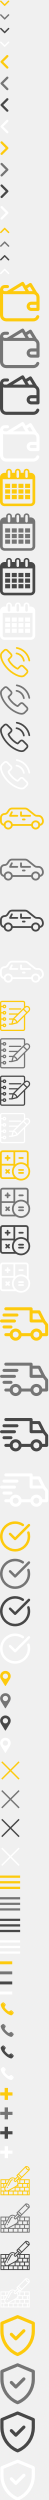
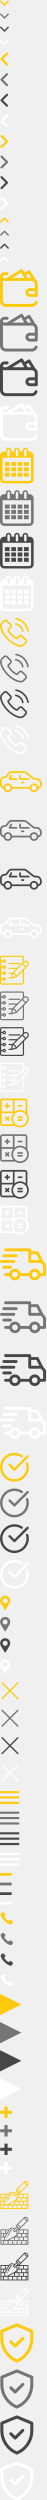
<svg xmlns="http://www.w3.org/2000/svg" xmlns:xlink="http://www.w3.org/1999/xlink">
  <symbol id="icon-arr-down" viewBox="0 0 13 9">
    <path d="M12.792 1.303l-.426-.43a.706.706 0 00-.503-.207.706.706 0 00-.503.208L6.503 5.732 1.639.868a.706.706 0 00-.502-.207c-.19 0-.37.073-.503.207l-.426.426a.712.712 0 000 1.006l5.79 5.811a.727.727 0 00.504.228h.002c.191 0 .37-.094.503-.228l5.785-5.795a.719.719 0 000-1.013z" />
  </symbol>
  <symbol id="icon-arr-left" viewBox="0 0 12 20">
    <path d="M1.13 8.88L9.048.964a1.579 1.579 0 012.24 0c.618.619.618 1.62 0 2.239L4.488 10l6.797 6.797c.62.62.62 1.62 0 2.239-.619.619-1.62.619-2.239 0l-7.916-7.917C.51 10.5.51 9.5 1.13 8.88z" />
  </symbol>
  <symbol id="icon-arr-right" viewBox="0 0 12 20">
    <path d="M11.286 11.12L3.37 19.036a1.579 1.579 0 01-2.238 0 1.582 1.582 0 010-2.238L7.928 10 1.13 3.203c-.62-.619-.62-1.62 0-2.239.619-.619 1.62-.619 2.238 0l7.917 7.917c.62.619.62 1.62 0 2.239z" />
  </symbol>
  <symbol id="icon-arr-up" viewBox="0 0 13 9">
    <path d="M.208 7.698l.425.428a.706.706 0 00.503.208c.19 0 .37-.074.503-.208L6.497 3.27l4.863 4.863a.705.705 0 00.503.207c.19 0 .369-.073.503-.207l.426-.426a.712.712 0 000-1.006L7.002.889A.727.727 0 006.497.66h-.002a.727.727 0 00-.503.228L.208 6.684a.718.718 0 000 1.014z" />
  </symbol>
  <symbol id="icon-cache" viewBox="0 0 55 55">
    <path d="M43.506 27.608a6.453 6.453 0 00-6.445 6.446 6.453 6.453 0 006.445 6.445h9.13c.037 0 .073-.004.109-.006.035.002.07.006.107.006A2.148 2.148 0 0055 38.35V21.485a8.586 8.586 0 00-3.562-6.96L44.13 2.535a2.148 2.148 0 00-2.966-.708l-5.39 3.343-2.431-4.114a2.149 2.149 0 00-2.966-.743L9.68 12.892H6.445a2.151 2.151 0 01-2.147-2.095 2.151 2.151 0 012.147-2.095h3.975a2.148 2.148 0 000-4.297H6.445c-3.04 0-5.594 2.116-6.27 4.952-.112.26-.175.547-.175.849v36.201c0 4.739 3.855 8.594 8.594 8.594h37.812a8.583 8.583 0 008.154-5.873 2.148 2.148 0 10-4.076-1.36 4.292 4.292 0 01-4.078 2.936H8.594a4.302 4.302 0 01-4.297-4.297V16.82a6.414 6.414 0 002.148.368h39.961a4.302 4.302 0 014.297 4.297v6.123h-7.197zm7.197 8.594h-7.197a2.15 2.15 0 01-2.148-2.148 2.15 2.15 0 012.148-2.149h7.197v4.297zm-32.75-23.31L30.75 5.115l2.288 3.872c.044.105.095.21.157.31.046.076.098.146.152.213l1.998 3.382h-17.39zm22.382 0L37.96 8.87l3.628-2.25 3.823 6.272h-5.075z" />
  </symbol>
  <symbol id="icon-calendar" viewBox="0 0 49 52">
    <path d="M42.592 5.633h-1.655v-1.71C40.937 1.76 39.132 0 36.91 0c-2.222 0-4.025 1.76-4.025 3.924V5.63h-4.131V3.924C28.755 1.759 26.95 0 24.729 0c-2.22 0-4.025 1.76-4.025 3.924V5.63h-4.131V3.924C16.573 1.759 14.768 0 12.547 0c-2.22 0-4.026 1.76-4.026 3.924V5.63H6.408C2.875 5.631 0 8.352 0 11.695v34.241C0 49.28 2.875 52 6.408 52h36.184C46.126 52 49 49.28 49 45.936V11.695c0-3.341-2.875-6.062-6.408-6.062zm-7.445-1.71c0-.983.792-1.783 1.764-1.783.974 0 1.764.8 1.764 1.784v6.985c0 .983-.79 1.783-1.764 1.783-.972 0-1.764-.8-1.764-1.783V3.924zm-12.182 0c0-.983.792-1.783 1.764-1.783.973 0 1.764.8 1.764 1.784v6.985c0 .983-.791 1.783-1.764 1.783-.972 0-1.764-.8-1.764-1.783V3.924zm-12.184 0c0-.983.792-1.783 1.764-1.783.973 0 1.764.8 1.764 1.784v6.985c0 .983-.791 1.783-1.763 1.783-.973 0-1.764-.8-1.764-1.783V3.924zm34.45 42.015c0 1.377-1.184 2.497-2.639 2.497H6.408c-1.455 0-2.639-1.12-2.639-2.497V14.55h41.462v31.388z" />
    <path d="M14.09 20.867H7.161v5.834h6.927v-5.834zM23.337 20.867h-6.929v5.834h6.93v-5.834zM32.59 20.867h-6.928v5.834h6.928v-5.834zM41.838 20.867H34.91v5.834h6.93v-5.834zM14.09 28.655H7.161v5.83h6.927v-5.83zM23.337 28.655h-6.929v5.83h6.93v-5.83zM32.59 28.655h-6.928v5.83h6.928v-5.83zM41.838 28.655H34.91v5.83h6.93v-5.83zM14.09 36.439H7.161v5.83h6.927v-5.83zM23.337 36.439h-6.929v5.83h6.93v-5.83zM32.59 36.439h-6.928v5.83h6.928v-5.83zM41.838 36.439H34.91v5.83h6.93v-5.83z" />
  </symbol>
  <symbol id="icon-call" viewBox="0 0 42 42">
    <path d="M33.193 26.017c-.86-.895-1.897-1.374-2.996-1.374-1.09 0-2.136.47-3.031 1.366L24.364 28.8c-.23-.124-.46-.24-.682-.355-.32-.16-.62-.31-.878-.47-2.624-1.666-5.008-3.838-7.295-6.648-1.108-1.4-1.853-2.58-2.394-3.776.727-.665 1.401-1.356 2.057-2.021.248-.248.496-.506.744-.754 1.862-1.861 1.862-4.272 0-6.134l-2.42-2.42c-.274-.275-.558-.558-.824-.842a41.875 41.875 0 00-1.666-1.649c-.86-.85-1.888-1.303-2.97-1.303-1.081 0-2.127.452-3.014 1.303l-.018.018-3.013 3.04a6.485 6.485 0 00-1.924 4.122c-.213 2.589.55 5 1.135 6.578 1.436 3.873 3.58 7.464 6.78 11.31 3.884 4.637 8.555 8.298 13.891 10.877 2.04.967 4.76 2.11 7.801 2.305.186.009.381.018.559.018 2.047 0 3.767-.736 5.114-2.199.01-.017.027-.026.036-.044.46-.558.993-1.064 1.551-1.604.381-.364.771-.745 1.152-1.144.878-.913 1.339-1.977 1.339-3.067 0-1.1-.47-2.154-1.365-3.04l-4.867-4.885zm3.174 9.335c-.01 0-.01.008 0 0-.346.372-.7.709-1.082 1.081-.576.55-1.161 1.126-1.71 1.773-.896.957-1.95 1.41-3.334 1.41-.133 0-.274 0-.407-.01-2.633-.168-5.08-1.196-6.915-2.074-5.017-2.429-9.422-5.877-13.083-10.247-3.023-3.643-5.044-7.012-6.383-10.628-.824-2.208-1.126-3.927-.993-5.55a4.07 4.07 0 011.224-2.632l3.022-3.023c.435-.408.896-.63 1.348-.63.558 0 1.01.337 1.294.621l.027.027c.54.505 1.055 1.028 1.595 1.586.275.284.559.568.842.86l2.42 2.42c.94.94.94 1.809 0 2.748-.257.257-.505.514-.762.763a46.224 46.224 0 01-2.225 2.162c-.018.018-.035.027-.044.045-.763.762-.62 1.507-.461 2.012l.026.08c.63 1.524 1.516 2.96 2.864 4.671l.008.01c2.447 3.013 5.027 5.362 7.872 7.162.363.23.736.416 1.09.593.32.16.62.31.878.47.035.018.07.045.106.062.302.151.585.222.878.222.736 0 1.197-.461 1.347-.612l3.032-3.031c.301-.302.78-.665 1.338-.665.55 0 1.002.346 1.277.647l.018.018 4.884 4.884c.913.904.913 1.835.009 2.775zM22.698 9.99c2.322.39 4.432 1.49 6.116 3.174a11.3 11.3 0 013.174 6.117 1.19 1.19 0 001.179.992 1.198 1.198 0 001.188-1.4 13.672 13.672 0 00-3.839-7.402 13.672 13.672 0 00-7.401-3.838 1.203 1.203 0 00-1.383.975c-.116.647.31 1.276.966 1.383zM41.951 18.527c-.789-4.627-2.97-8.838-6.32-12.188C32.281 2.988 28.07.807 23.442.019a1.192 1.192 0 00-1.374.974 1.203 1.203 0 00.984 1.383c4.131.7 7.899 2.66 10.895 5.647 2.996 2.996 4.946 6.763 5.646 10.894a1.19 1.19 0 001.18.993c.07 0 .132-.009.203-.018a1.174 1.174 0 00.975-1.365z" />
  </symbol>
  <symbol id="icon-car" viewBox="0 0 61 61">
    <path d="M11.438 33.041a6.363 6.363 0 00-6.355 6.355 6.363 6.363 0 006.354 6.354 6.363 6.363 0 006.355-6.354 6.363 6.363 0 00-6.355-6.355zm0 10.167a3.817 3.817 0 01-3.813-3.812 3.817 3.817 0 013.813-3.813 3.817 3.817 0 013.812 3.813 3.817 3.817 0 01-3.813 3.812zM49.563 33.041a6.363 6.363 0 00-6.355 6.355 6.363 6.363 0 006.355 6.354 6.363 6.363 0 006.354-6.354 6.363 6.363 0 00-6.355-6.355zm0 10.167a3.817 3.817 0 01-3.813-3.812 3.817 3.817 0 013.813-3.813 3.817 3.817 0 013.812 3.813 3.817 3.817 0 01-3.813 3.812z" />
    <path d="M53.375 25.417h-2.15a3.48 3.48 0 01-2.17-.763L39.04 16.643a6.388 6.388 0 00-3.97-1.393H16.699a6.341 6.341 0 00-5.287 2.829L9.25 21.327a3.48 3.48 0 01-2.895 1.548A6.363 6.363 0 000 29.229v5.084a6.363 6.363 0 006.354 6.354 1.271 1.271 0 000-2.542 3.817 3.817 0 01-3.812-3.813V29.23a3.817 3.817 0 013.812-3.812 6.008 6.008 0 005.01-2.682l2.163-3.246a3.809 3.809 0 013.172-1.698h18.37c.865 0 1.709.298 2.385.837l10.014 8.009a6.027 6.027 0 003.76 1.321h2.147c3.729 0 5.083 3.8 5.083 6.354 0 2.504-1.916 3.813-3.812 3.813a1.271 1.271 0 000 2.541c3.622 0 6.354-2.732 6.354-6.353 0-4.314-2.671-8.896-7.625-8.896z" />
    <path d="M44.48 38.125H16.52a1.271 1.271 0 000 2.542h27.96a1.271 1.271 0 000-2.542zM41.938 25.416H30.5v-3.812a1.271 1.271 0 00-2.542 0v5.083c0 .702.57 1.271 1.271 1.271h12.709a1.271 1.271 0 000-2.542zM24.146 25.417h-8.11l1.623-3.243a1.27 1.27 0 10-2.275-1.136l-2.541 5.083a1.272 1.272 0 001.136 1.838h10.167a1.271 1.271 0 000-2.542zM34.313 30.5H31.77a1.271 1.271 0 000 2.542h2.541a1.271 1.271 0 000-2.542z" />
  </symbol>
  <symbol id="icon-contract" viewBox="0 0 42 42">
    <path d="M28.875 10.5h-15.75a.875.875 0 000 1.75h15.75a.875.875 0 000-1.75z" />
    <path d="M37.411 7c-.867 0-1.694.25-2.411.698V2.625A2.628 2.628 0 0032.375 0H2.625A2.628 2.628 0 000 2.625v36.75A2.628 2.628 0 002.625 42h29.75A2.628 2.628 0 0035 39.375v-18.89l3.238-3.237.005-.004c.002-.001.002-.003.003-.005l2.41-2.41A4.553 4.553 0 0042 11.585 4.591 4.591 0 0037.411 7zM33.25 39.375a.876.876 0 01-.875.875H2.625a.876.876 0 01-.875-.875V35h1.911a2.62 2.62 0 002.464 1.75 2.628 2.628 0 002.625-2.625A2.628 2.628 0 006.125 31.5a2.62 2.62 0 00-2.464 1.75H1.75v-7h1.911A2.62 2.62 0 006.125 28a2.628 2.628 0 002.625-2.625 2.628 2.628 0 00-2.625-2.625 2.62 2.62 0 00-2.464 1.75H1.75v-7h1.911a2.62 2.62 0 002.464 1.75 2.628 2.628 0 002.625-2.625A2.628 2.628 0 006.125 14a2.62 2.62 0 00-2.464 1.75H1.75v-7h1.911a2.62 2.62 0 002.464 1.75A2.628 2.628 0 008.75 7.875 2.628 2.628 0 006.125 5.25 2.62 2.62 0 003.661 7H1.75V2.625c0-.483.394-.875.875-.875h29.75c.481 0 .875.392.875.875v6.638l-1.494 1.494-6.743 6.743H13.125a.875.875 0 000 1.75h10.138l-5.25 5.25h-4.888a.875.875 0 000 1.75h4.128l-1.312 5.25h-2.816a.875.875 0 000 1.75h3.5c.07 0 .142-.009.212-.028l7-1.75c.019-.005.033-.023.052-.03a.877.877 0 00.308-.173c.014-.012.034-.012.046-.026l9.007-9.007v17.139zm-28-5.25c0-.483.394-.875.875-.875s.875.392.875.875a.876.876 0 01-.875.875.876.876 0 01-.875-.875zm0-8.75c0-.483.394-.875.875-.875s.875.392.875.875a.876.876 0 01-.875.875.876.876 0 01-.875-.875zm0-8.75c0-.483.394-.875.875-.875s.875.392.875.875a.877.877 0 01-.875.875.877.877 0 01-.875-.875zm0-8.75c0-.483.394-.875.875-.875S7 7.392 7 7.875a.876.876 0 01-.875.875.876.876 0 01-.875-.875zm13.774 18.51c.566.164 1.402.528 2.232 1.358.829.83 1.195 1.668 1.36 2.231l-4.789 1.199 1.197-4.788zm5.066 2.535a7.017 7.017 0 00-1.597-2.415 7.066 7.066 0 00-2.415-1.595l5.917-5.917 6.38-6.379 4.011 4.011L24.09 28.921zM39.42 13.593l-1.796 1.796-4.01-4.013 1.132-1.132.665-.665a2.806 2.806 0 012.007-.832 2.84 2.84 0 012.002 4.846z" />
  </symbol>
  <symbol id="icon-count" viewBox="0 0 42 42">
    <path d="M7.71 11.813h1.642v1.64a1.23 1.23 0 102.46 0v-1.64h1.641a1.23 1.23 0 100-2.461h-1.64V7.71a1.23 1.23 0 00-2.461 0v1.64H7.71a1.23 1.23 0 000 2.461zM26.824 11.813h4.922a1.23 1.23 0 000-2.461h-4.922a1.23 1.23 0 000 2.46zM32.156 30.105h-5.742a1.23 1.23 0 100 2.461h5.742a1.23 1.23 0 100-2.46zM32.156 26.004h-5.742a1.23 1.23 0 100 2.46h5.742a1.23 1.23 0 100-2.46zM13.503 26.364a1.23 1.23 0 00-1.74 0l-1.181 1.181-1.18-1.18a1.23 1.23 0 00-1.74 1.74l1.18 1.18-1.18 1.181a1.23 1.23 0 101.74 1.74l1.18-1.18 1.18 1.18a1.226 1.226 0 001.74 0c.481-.48.481-1.26 0-1.74l-1.18-1.18 1.18-1.182c.481-.48.481-1.26 0-1.74z" />
    <path d="M39.867 22.244V3.691A3.696 3.696 0 0036.176 0H3.69A3.696 3.696 0 000 3.691v32.485a3.696 3.696 0 003.691 3.691h18.553A12.641 12.641 0 0029.285 42C36.296 42 42 36.296 42 29.285a12.64 12.64 0 00-2.133-7.04zm-2.46-18.553V19.51a12.657 12.657 0 00-8.122-2.94 12.657 12.657 0 00-8.12 2.94V2.46h15.01c.68 0 1.231.553 1.231 1.231zM3.69 2.461h15.012v16.242H2.461V3.691c0-.678.552-1.23 1.23-1.23zm-1.23 33.715V21.164h16.242v1.08a12.64 12.64 0 00-2.133 7.041c0 3.085 1.105 5.917 2.94 8.121H3.69c-.678 0-1.23-.552-1.23-1.23zm26.824 3.363c-5.654 0-10.254-4.6-10.254-10.254s4.6-10.254 10.254-10.254 10.254 4.6 10.254 10.254-4.6 10.254-10.254 10.254z" />
  </symbol>
  <symbol id="icon-delivery" viewBox="0 0 67 67">
    <g clip-path="url(#clip0)">
      <path d="M50.602 39.834c-4.657 0-8.445 3.789-8.445 8.446s3.788 8.445 8.445 8.445c4.658 0 8.445-3.788 8.445-8.445s-3.788-8.446-8.445-8.446zm0 12.669a4.227 4.227 0 01-4.223-4.223 4.227 4.227 0 014.223-4.223 4.227 4.227 0 014.223 4.223 4.227 4.227 0 01-4.223 4.223zM21.747 39.834c-4.657 0-8.445 3.789-8.445 8.446s3.788 8.445 8.445 8.445 8.445-3.788 8.445-8.445-3.788-8.446-8.445-8.446zm0 12.669a4.227 4.227 0 01-4.223-4.223 4.227 4.227 0 014.223-4.223 4.227 4.227 0 014.223 4.223 4.227 4.227 0 01-4.223 4.223zM56.29 15.661a2.112 2.112 0 00-1.887-1.162h-11.12v4.222H53.1l5.75 11.435 3.773-1.897L56.29 15.66z" />
      <path d="M44.268 46.24H28.292v4.222h15.976v-4.223zM15.413 46.24h-7.32a2.111 2.111 0 100 4.222h7.32a2.111 2.111 0 100-4.223zM66.557 33.332l-4.153-5.35a2.109 2.109 0 00-1.667-.816H45.394V12.387a2.111 2.111 0 00-2.111-2.111H8.093a2.111 2.111 0 100 4.222h33.078v14.78c0 1.166.946 2.111 2.112 2.111h16.42l3.075 3.96v10.89h-5.842a2.111 2.111 0 100 4.222h7.953A2.111 2.111 0 0067 48.351V34.626c0-.47-.156-.925-.443-1.295zM15.272 35.542H5.56a2.111 2.111 0 100 4.222h9.712a2.111 2.111 0 100-4.222zM20.128 27.237H2.111a2.111 2.111 0 100 4.223h18.017a2.111 2.111 0 100-4.223z" />
      <path d="M23.577 18.932H5.56a2.111 2.111 0 100 4.223h18.017a2.111 2.111 0 100-4.223z" />
    </g>
    <defs>
      <clipPath id="clip0">
        <path d="M0 0h67v67H0z" />
      </clipPath>
    </defs>
  </symbol>
  <symbol id="icon-finishing" viewBox="0 0 42 42">
    <g clip-path="url(#clip0)">
      <path d="M21 42c11.579 0 21-9.42 21-21 0-1.999-.279-3.968-.831-5.855a1.75 1.75 0 10-3.359.983c.457 1.567.69 3.207.69 4.872 0 9.65-7.85 17.5-17.5 17.5S3.5 30.65 3.5 21 11.35 3.5 21 3.5c3.507 0 6.88 1.025 9.757 2.965a1.75 1.75 0 001.957-2.902A20.87 20.87 0 0021 0C9.421 0 0 9.42 0 21s9.421 21 21 21z" />
      <path d="M39.013 4.013L21 22.025l-5.763-5.762a1.75 1.75 0 00-2.474 2.474l7 7c.342.343.789.513 1.237.513.448 0 .895-.17 1.237-.512l19.25-19.25a1.75 1.75 0 00-2.474-2.475z" />
    </g>
    <defs>
      <clipPath id="clip0">
        <path d="M0 0h42v42H0z" />
      </clipPath>
    </defs>
  </symbol>
  <symbol id="icon-geomap" viewBox="0 0 15 21">
    <path d="M7.5 0A7.389 7.389 0 00.117 7.383a7.28 7.28 0 001.108 3.876L7 20.709c.098.16.246.259.418.284a.613.613 0 00.628-.296l5.791-9.537a7.282 7.282 0 001.046-3.777A7.389 7.389 0 007.5 0zm0 11.074a3.686 3.686 0 01-3.691-3.691A3.702 3.702 0 017.5 3.69a3.702 3.702 0 013.691 3.692c0 2.005-1.6 3.691-3.691 3.691z" />
  </symbol>
  <symbol id="icon-menu-close" viewBox="0 0 30 30">
    <path fill-rule="evenodd" stroke-width="3" d="M27.228 3.186L15.914 14.5l11.314 11.314-1.414 1.414L14.5 15.914 3.186 27.228l-1.414-1.414L13.086 14.5 1.772 3.186l1.414-1.414L14.5 13.086 25.814 1.772l1.414 1.414z" />
  </symbol>
  <symbol id="icon-menu-open" viewBox="0 0 28 20">
    <path d="M28 16.222H0v3.111h28v-3.11zM28 8.444H0v3.112h28V8.444zM28 .667H0v3.11h28V.668z" />
  </symbol>
  <symbol id="icon-minus" viewBox="0 0 17 4">
    <path d="M0 0h17v4H0z" />
  </symbol>
  <symbol id="icon-phone" viewBox="0 0 20 20">
    <path d="M7.668 5.231l-.921 1.435a1.81 1.81 0 00.194 2.211l2.008 2.174 2.174 2.008a1.81 1.81 0 002.211.194l1.556-.998 3.902 4.036-1.581 2.005a2.072 2.072 0 01-2.174.712c-3.202-.852-5.977-2.757-8.596-5.45C3.75 10.94 1.844 8.166.992 4.963a2.072 2.072 0 01.713-2.174L3.72 1.198l3.947 4.033z" />
    <path d="M14.935 12.227l-.235.15 4.014 4.013.088-.111a1.29 1.29 0 00-.102-1.711l-2.165-2.165a1.288 1.288 0 00-1.6-.176zM3.722 1.198l-.112.088L7.623 5.3l.15-.235a1.287 1.287 0 00-.175-1.6L5.433 1.3a1.289 1.289 0 00-1.711-.102z" />
+   </symbol>
+   <symbol id="icon-play" viewBox="0 0 31 31">
+     <path d="M0-.009L31.009 15.5 0 31.009V-.009z" fill-rule="evenodd" />
  </symbol>
  <symbol id="icon-plus" viewBox="0 0 18 17">
    <path d="M17.368 10.596h-6.264v6.12H6.46v-6.12H.232V6.204H6.46V.084h4.644v6.12h6.264v4.392z" />
  </symbol>
  <symbol id="icon-repair" viewBox="0 0 42 42">
    <path d="M9.337 30.543l.716-1.313 1.152.629-.716 1.312-1.152-.628zM15.837 21.349a1.937 1.937 0 011.835-1l.094-1.309a3.267 3.267 0 00-3.08 1.68l-3.919 7.185 1.152.628 3.918-7.184z" />
    <path d="M41.344 5.25A4.6 4.6 0 0036.75.656h-.928L22.697 13.781l1.313 1.313-2.699 2.698a5.82 5.82 0 00-3.781-1.386 5.854 5.854 0 00-4.875 2.625H.656v22.313h40.688V19.03H28.49L41.344 6.178V5.25zm-1.313 0a3.285 3.285 0 01-3.281-3.281 3.285 3.285 0 013.281 3.281zm-.846 1.231l-8.998 8.997-3.665-3.665 8.997-8.998a4.604 4.604 0 003.666 3.666zm-13.591 6.26l3.666 3.665-1.041 1.041-3.666-3.666 1.04-1.04zm.384 4.322l-4.57 4.57c-.526-.1-.94-.516-1.04-1.04l4.57-4.571 1.04 1.04zM9.753 24.28H8.53v-3.937H11.9L9.753 24.28zm-.716 1.313L6.889 29.53h-.983v-3.937h3.13zM4.594 29.53H1.969v-3.937h2.625v3.937zm1.608 1.313c-.192.46-.296.956-.296 1.456 0 .949.353 1.815.93 2.481H1.97v-3.937h4.233zm4.954 5.25v3.937h-5.25v-3.937h5.25zm19.688-10.5v3.937h-5.25v-3.937h5.25zm-2.625 9.187v-3.937h5.25v3.937h-5.25zm-6.563 0v-3.937h5.25v3.937h-5.25zm2.625-5.25h-1.605a5.862 5.862 0 001.605-1.37v1.37zm-3.988 1.313h.05v3.937h-7.27l7.22-3.937zm-7.824 5.25h5.25v3.937h-5.25v-3.937zm6.562 0h5.25v3.937h-5.25v-3.937zm6.563 0h5.25v3.937h-5.25v-3.937zm6.562 0h5.25v3.937h-5.25v-3.937zm2.625-1.313v-3.937h5.25v3.937h-5.25zm3.938-5.25v-3.937h1.312v3.937H38.72zm-1.313 0h-5.25v-3.937h5.25v3.937zm-9.187-5.25v-3.937h5.25v3.937h-5.25zm-1.313 0h-1.321a5.81 5.81 0 00-1.377-3.592l.345-.345h2.353v3.937zm-13.373-4.19a4.551 4.551 0 016.848-1.368l-1.35 1.35v.27a2.628 2.628 0 002.625 2.626h.272l1.348-1.349a4.553 4.553 0 01-1.368 6.847l-11.02 6.011a2.484 2.484 0 01-3.367-3.367l6.012-11.02zm-6.314.253v3.937h-5.25v-3.937h5.25zm-5.25 15.75h2.625v3.937H1.969v-3.937zm36.75 3.937v-3.937h1.312v3.937H38.72zm1.312-15.75h-5.25v-3.937h5.25v3.937zm-14.166-5.25l1.041-1.04 1.041 1.04h-2.082z" />
  </symbol>
  <symbol id="icon-shield" viewBox="0 0 49 57">
    <path d="M47.174 9.23L25.354.17a2.226 2.226 0 00-1.708 0L1.826 9.23a2.227 2.227 0 00-1.373 2.057V22.3A37.287 37.287 0 0023.66 56.835c.539.22 1.143.22 1.683 0A37.288 37.288 0 0048.547 22.3V11.287c0-.9-.542-1.712-1.373-2.057zm-3.08 13.07c0 12.891-7.57 24.758-19.594 30.055C12.798 47.2 4.906 35.54 4.906 22.3v-9.527L24.5 4.638l19.594 8.135V22.3zm-22.055 7.505l9.57-9.57a2.226 2.226 0 113.149 3.149L23.613 34.528c-.87.87-2.279.87-3.148 0l-6.223-6.223a2.226 2.226 0 113.149-3.148l4.648 4.648z" />
  </symbol>
  <view id="icon-arr-down-view-yellow" viewBox="0 0 13 9" />
  <view id="icon-arr-down-view-grey" viewBox="0 19 13 9" />
  <view id="icon-arr-down-view-dark" viewBox="0 38 13 9" />
  <view id="icon-arr-down-view-white" viewBox="0 57 13 9" />
  <view id="icon-arr-left-view-yellow" viewBox="0 76 12 20" />
  <view id="icon-arr-left-view-grey" viewBox="0 106 12 20" />
  <view id="icon-arr-left-view-dark" viewBox="0 136 12 20" />
  <view id="icon-arr-left-view-white" viewBox="0 166 12 20" />
  <view id="icon-arr-right-view-yellow" viewBox="0 196 12 20" />
  <view id="icon-arr-right-view-grey" viewBox="0 226 12 20" />
  <view id="icon-arr-right-view-dark" viewBox="0 256 12 20" />
  <view id="icon-arr-right-view-white" viewBox="0 286 12 20" />
  <view id="icon-arr-up-view-yellow" viewBox="0 316 13 9" />
  <view id="icon-arr-up-view-grey" viewBox="0 335 13 9" />
  <view id="icon-arr-up-view-dark" viewBox="0 354 13 9" />
  <view id="icon-arr-up-view-white" viewBox="0 373 13 9" />
  <view id="icon-cache-view-yellow" viewBox="0 392 55 55" />
  <view id="icon-cache-view-grey" viewBox="0 457 55 55" />
  <view id="icon-cache-view-dark" viewBox="0 522 55 55" />
  <view id="icon-cache-view-white" viewBox="0 587 55 55" />
  <view id="icon-calendar-view-yellow" viewBox="0 652 49 52" />
  <view id="icon-calendar-view-grey" viewBox="0 714 49 52" />
  <view id="icon-calendar-view-dark" viewBox="0 776 49 52" />
  <view id="icon-calendar-view-white" viewBox="0 838 49 52" />
  <view id="icon-call-view-yellow" viewBox="0 900 42 42" />
  <view id="icon-call-view-grey" viewBox="0 952 42 42" />
  <view id="icon-call-view-dark" viewBox="0 1004 42 42" />
  <view id="icon-call-view-white" viewBox="0 1056 42 42" />
  <view id="icon-car-view-yellow" viewBox="0 1108 61 61" />
  <view id="icon-car-view-grey" viewBox="0 1179 61 61" />
  <view id="icon-car-view-dark" viewBox="0 1250 61 61" />
  <view id="icon-car-view-white" viewBox="0 1321 61 61" />
  <view id="icon-contract-view-yellow" viewBox="0 1392 42 42" />
  <view id="icon-contract-view-grey" viewBox="0 1444 42 42" />
  <view id="icon-contract-view-dark" viewBox="0 1496 42 42" />
  <view id="icon-contract-view-white" viewBox="0 1548 42 42" />
  <view id="icon-count-view-yellow" viewBox="0 1600 42 42" />
  <view id="icon-count-view-grey" viewBox="0 1652 42 42" />
  <view id="icon-count-view-dark" viewBox="0 1704 42 42" />
  <view id="icon-count-view-white" viewBox="0 1756 42 42" />
  <view id="icon-delivery-view-yellow" viewBox="0 1808 67 67" />
  <view id="icon-delivery-view-grey" viewBox="0 1885 67 67" />
  <view id="icon-delivery-view-dark" viewBox="0 1962 67 67" />
  <view id="icon-delivery-view-white" viewBox="0 2039 67 67" />
  <view id="icon-finishing-view-yellow" viewBox="0 2116 42 42" />
  <view id="icon-finishing-view-grey" viewBox="0 2168 42 42" />
  <view id="icon-finishing-view-dark" viewBox="0 2220 42 42" />
  <view id="icon-finishing-view-white" viewBox="0 2272 42 42" />
  <view id="icon-geomap-view-yellow" viewBox="0 2324 15 21" />
  <view id="icon-geomap-view-grey" viewBox="0 2355 15 21" />
  <view id="icon-geomap-view-dark" viewBox="0 2386 15 21" />
  <view id="icon-geomap-view-white" viewBox="0 2417 15 21" />
  <view id="icon-menu-close-view-yellow" viewBox="0 2448 30 30" />
  <view id="icon-menu-close-view-grey" viewBox="0 2488 30 30" />
  <view id="icon-menu-close-view-dark" viewBox="0 2528 30 30" />
  <view id="icon-menu-close-view-white" viewBox="0 2568 30 30" />
  <view id="icon-menu-open-view-yellow" viewBox="0 2608 28 20" />
  <view id="icon-menu-open-view-grey" viewBox="0 2638 28 20" />
  <view id="icon-menu-open-view-dark" viewBox="0 2668 28 20" />
  <view id="icon-menu-open-view-white" viewBox="0 2698 28 20" />
  <view id="icon-minus-view-yellow" viewBox="0 2728 17 4" />
  <view id="icon-minus-view-grey" viewBox="0 2742 17 4" />
  <view id="icon-minus-view-dark" viewBox="0 2756 17 4" />
  <view id="icon-minus-view-white" viewBox="0 2770 17 4" />
  <view id="icon-phone-view-yellow" viewBox="0 2784 20 20" />
  <view id="icon-phone-view-grey" viewBox="0 2814 20 20" />
  <view id="icon-phone-view-dark" viewBox="0 2844 20 20" />
  <view id="icon-phone-view-white" viewBox="0 2874 20 20" />
-   <view id="icon-plus-view-yellow" viewBox="0 2904 18 17" />
-   <view id="icon-plus-view-grey" viewBox="0 2931 18 17" />
-   <view id="icon-plus-view-dark" viewBox="0 2958 18 17" />
-   <view id="icon-plus-view-white" viewBox="0 2985 18 17" />
-   <view id="icon-repair-view-yellow" viewBox="0 3012 42 42" />
-   <view id="icon-repair-view-grey" viewBox="0 3064 42 42" />
-   <view id="icon-repair-view-dark" viewBox="0 3116 42 42" />
-   <view id="icon-repair-view-white" viewBox="0 3168 42 42" />
-   <view id="icon-shield-view-yellow" viewBox="0 3220 49 57" />
-   <view id="icon-shield-view-grey" viewBox="0 3287 49 57" />
-   <view id="icon-shield-view-dark" viewBox="0 3354 49 57" />
-   <view id="icon-shield-view-white" viewBox="0 3421 49 57" />
+   <view id="icon-play-view-yellow" viewBox="0 2904 31 31" />
+   <view id="icon-play-view-grey" viewBox="0 2945 31 31" />
+   <view id="icon-play-view-dark" viewBox="0 2986 31 31" />
+   <view id="icon-play-view-white" viewBox="0 3027 31 31" />
+   <view id="icon-plus-view-yellow" viewBox="0 3068 18 17" />
+   <view id="icon-plus-view-grey" viewBox="0 3095 18 17" />
+   <view id="icon-plus-view-dark" viewBox="0 3122 18 17" />
+   <view id="icon-plus-view-white" viewBox="0 3149 18 17" />
+   <view id="icon-repair-view-yellow" viewBox="0 3176 42 42" />
+   <view id="icon-repair-view-grey" viewBox="0 3228 42 42" />
+   <view id="icon-repair-view-dark" viewBox="0 3280 42 42" />
+   <view id="icon-repair-view-white" viewBox="0 3332 42 42" />
+   <view id="icon-shield-view-yellow" viewBox="0 3384 49 57" />
+   <view id="icon-shield-view-grey" viewBox="0 3451 49 57" />
+   <view id="icon-shield-view-dark" viewBox="0 3518 49 57" />
+   <view id="icon-shield-view-white" viewBox="0 3585 49 57" />
  <use xlink:href="#icon-arr-down" x="0" y="0" width="13" height="9" style="fill:#fdca0d" />
  <use xlink:href="#icon-arr-down" x="0" y="19" width="13" height="9" style="fill:#757575" />
  <use xlink:href="#icon-arr-down" x="0" y="38" width="13" height="9" style="fill:#474747" />
  <use xlink:href="#icon-arr-down" x="0" y="57" width="13" height="9" style="fill:#ffffff" />
  <use xlink:href="#icon-arr-left" x="0" y="76" width="12" height="20" style="fill:#fdca0d" />
  <use xlink:href="#icon-arr-left" x="0" y="106" width="12" height="20" style="fill:#757575" />
  <use xlink:href="#icon-arr-left" x="0" y="136" width="12" height="20" style="fill:#474747" />
  <use xlink:href="#icon-arr-left" x="0" y="166" width="12" height="20" style="fill:#ffffff" />
  <use xlink:href="#icon-arr-right" x="0" y="196" width="12" height="20" style="fill:#fdca0d" />
  <use xlink:href="#icon-arr-right" x="0" y="226" width="12" height="20" style="fill:#757575" />
  <use xlink:href="#icon-arr-right" x="0" y="256" width="12" height="20" style="fill:#474747" />
  <use xlink:href="#icon-arr-right" x="0" y="286" width="12" height="20" style="fill:#ffffff" />
  <use xlink:href="#icon-arr-up" x="0" y="316" width="13" height="9" style="fill:#fdca0d" />
  <use xlink:href="#icon-arr-up" x="0" y="335" width="13" height="9" style="fill:#757575" />
  <use xlink:href="#icon-arr-up" x="0" y="354" width="13" height="9" style="fill:#474747" />
  <use xlink:href="#icon-arr-up" x="0" y="373" width="13" height="9" style="fill:#ffffff" />
  <use xlink:href="#icon-cache" x="0" y="392" width="55" height="55" style="fill:#fdca0d" />
  <use xlink:href="#icon-cache" x="0" y="457" width="55" height="55" style="fill:#757575" />
  <use xlink:href="#icon-cache" x="0" y="522" width="55" height="55" style="fill:#474747" />
  <use xlink:href="#icon-cache" x="0" y="587" width="55" height="55" style="fill:#ffffff" />
  <use xlink:href="#icon-calendar" x="0" y="652" width="49" height="52" style="fill:#fdca0d" />
  <use xlink:href="#icon-calendar" x="0" y="714" width="49" height="52" style="fill:#757575" />
  <use xlink:href="#icon-calendar" x="0" y="776" width="49" height="52" style="fill:#474747" />
  <use xlink:href="#icon-calendar" x="0" y="838" width="49" height="52" style="fill:#ffffff" />
  <use xlink:href="#icon-call" x="0" y="900" width="42" height="42" style="fill:#fdca0d" />
  <use xlink:href="#icon-call" x="0" y="952" width="42" height="42" style="fill:#757575" />
  <use xlink:href="#icon-call" x="0" y="1004" width="42" height="42" style="fill:#474747" />
  <use xlink:href="#icon-call" x="0" y="1056" width="42" height="42" style="fill:#ffffff" />
  <use xlink:href="#icon-car" x="0" y="1108" width="61" height="61" style="fill:#fdca0d" />
  <use xlink:href="#icon-car" x="0" y="1179" width="61" height="61" style="fill:#757575" />
  <use xlink:href="#icon-car" x="0" y="1250" width="61" height="61" style="fill:#474747" />
  <use xlink:href="#icon-car" x="0" y="1321" width="61" height="61" style="fill:#ffffff" />
  <use xlink:href="#icon-contract" x="0" y="1392" width="42" height="42" style="fill:#fdca0d" />
  <use xlink:href="#icon-contract" x="0" y="1444" width="42" height="42" style="fill:#757575" />
  <use xlink:href="#icon-contract" x="0" y="1496" width="42" height="42" style="fill:#474747" />
  <use xlink:href="#icon-contract" x="0" y="1548" width="42" height="42" style="fill:#ffffff" />
  <use xlink:href="#icon-count" x="0" y="1600" width="42" height="42" style="fill:#fdca0d" />
  <use xlink:href="#icon-count" x="0" y="1652" width="42" height="42" style="fill:#757575" />
  <use xlink:href="#icon-count" x="0" y="1704" width="42" height="42" style="fill:#474747" />
  <use xlink:href="#icon-count" x="0" y="1756" width="42" height="42" style="fill:#ffffff" />
  <use xlink:href="#icon-delivery" x="0" y="1808" width="67" height="67" style="fill:#fdca0d" />
  <use xlink:href="#icon-delivery" x="0" y="1885" width="67" height="67" style="fill:#757575" />
  <use xlink:href="#icon-delivery" x="0" y="1962" width="67" height="67" style="fill:#474747" />
  <use xlink:href="#icon-delivery" x="0" y="2039" width="67" height="67" style="fill:#ffffff" />
  <use xlink:href="#icon-finishing" x="0" y="2116" width="42" height="42" style="fill:#fdca0d" />
  <use xlink:href="#icon-finishing" x="0" y="2168" width="42" height="42" style="fill:#757575" />
  <use xlink:href="#icon-finishing" x="0" y="2220" width="42" height="42" style="fill:#474747" />
  <use xlink:href="#icon-finishing" x="0" y="2272" width="42" height="42" style="fill:#ffffff" />
  <use xlink:href="#icon-geomap" x="0" y="2324" width="15" height="21" style="fill:#fdca0d" />
  <use xlink:href="#icon-geomap" x="0" y="2355" width="15" height="21" style="fill:#757575" />
  <use xlink:href="#icon-geomap" x="0" y="2386" width="15" height="21" style="fill:#474747" />
  <use xlink:href="#icon-geomap" x="0" y="2417" width="15" height="21" style="fill:#ffffff" />
  <use xlink:href="#icon-menu-close" x="0" y="2448" width="30" height="30" style="fill:#fdca0d" />
  <use xlink:href="#icon-menu-close" x="0" y="2488" width="30" height="30" style="fill:#757575" />
  <use xlink:href="#icon-menu-close" x="0" y="2528" width="30" height="30" style="fill:#474747" />
  <use xlink:href="#icon-menu-close" x="0" y="2568" width="30" height="30" style="fill:#ffffff" />
  <use xlink:href="#icon-menu-open" x="0" y="2608" width="28" height="20" style="fill:#fdca0d" />
  <use xlink:href="#icon-menu-open" x="0" y="2638" width="28" height="20" style="fill:#757575" />
  <use xlink:href="#icon-menu-open" x="0" y="2668" width="28" height="20" style="fill:#474747" />
  <use xlink:href="#icon-menu-open" x="0" y="2698" width="28" height="20" style="fill:#ffffff" />
  <use xlink:href="#icon-minus" x="0" y="2728" width="17" height="4" style="fill:#fdca0d" />
  <use xlink:href="#icon-minus" x="0" y="2742" width="17" height="4" style="fill:#757575" />
  <use xlink:href="#icon-minus" x="0" y="2756" width="17" height="4" style="fill:#474747" />
  <use xlink:href="#icon-minus" x="0" y="2770" width="17" height="4" style="fill:#ffffff" />
  <use xlink:href="#icon-phone" x="0" y="2784" width="20" height="20" style="fill:#fdca0d" />
  <use xlink:href="#icon-phone" x="0" y="2814" width="20" height="20" style="fill:#757575" />
  <use xlink:href="#icon-phone" x="0" y="2844" width="20" height="20" style="fill:#474747" />
  <use xlink:href="#icon-phone" x="0" y="2874" width="20" height="20" style="fill:#ffffff" />
-   <use xlink:href="#icon-plus" x="0" y="2904" width="18" height="17" style="fill:#fdca0d" />
-   <use xlink:href="#icon-plus" x="0" y="2931" width="18" height="17" style="fill:#757575" />
-   <use xlink:href="#icon-plus" x="0" y="2958" width="18" height="17" style="fill:#474747" />
-   <use xlink:href="#icon-plus" x="0" y="2985" width="18" height="17" style="fill:#ffffff" />
-   <use xlink:href="#icon-repair" x="0" y="3012" width="42" height="42" style="fill:#fdca0d" />
-   <use xlink:href="#icon-repair" x="0" y="3064" width="42" height="42" style="fill:#757575" />
-   <use xlink:href="#icon-repair" x="0" y="3116" width="42" height="42" style="fill:#474747" />
-   <use xlink:href="#icon-repair" x="0" y="3168" width="42" height="42" style="fill:#ffffff" />
-   <use xlink:href="#icon-shield" x="0" y="3220" width="49" height="57" style="fill:#fdca0d" />
-   <use xlink:href="#icon-shield" x="0" y="3287" width="49" height="57" style="fill:#757575" />
-   <use xlink:href="#icon-shield" x="0" y="3354" width="49" height="57" style="fill:#474747" />
-   <use xlink:href="#icon-shield" x="0" y="3421" width="49" height="57" style="fill:#ffffff" />
+   <use xlink:href="#icon-play" x="0" y="2904" width="31" height="31" style="fill:#fdca0d" />
+   <use xlink:href="#icon-play" x="0" y="2945" width="31" height="31" style="fill:#757575" />
+   <use xlink:href="#icon-play" x="0" y="2986" width="31" height="31" style="fill:#474747" />
+   <use xlink:href="#icon-play" x="0" y="3027" width="31" height="31" style="fill:#ffffff" />
+   <use xlink:href="#icon-plus" x="0" y="3068" width="18" height="17" style="fill:#fdca0d" />
+   <use xlink:href="#icon-plus" x="0" y="3095" width="18" height="17" style="fill:#757575" />
+   <use xlink:href="#icon-plus" x="0" y="3122" width="18" height="17" style="fill:#474747" />
+   <use xlink:href="#icon-plus" x="0" y="3149" width="18" height="17" style="fill:#ffffff" />
+   <use xlink:href="#icon-repair" x="0" y="3176" width="42" height="42" style="fill:#fdca0d" />
+   <use xlink:href="#icon-repair" x="0" y="3228" width="42" height="42" style="fill:#757575" />
+   <use xlink:href="#icon-repair" x="0" y="3280" width="42" height="42" style="fill:#474747" />
+   <use xlink:href="#icon-repair" x="0" y="3332" width="42" height="42" style="fill:#ffffff" />
+   <use xlink:href="#icon-shield" x="0" y="3384" width="49" height="57" style="fill:#fdca0d" />
+   <use xlink:href="#icon-shield" x="0" y="3451" width="49" height="57" style="fill:#757575" />
+   <use xlink:href="#icon-shield" x="0" y="3518" width="49" height="57" style="fill:#474747" />
+   <use xlink:href="#icon-shield" x="0" y="3585" width="49" height="57" style="fill:#ffffff" />
</svg>
